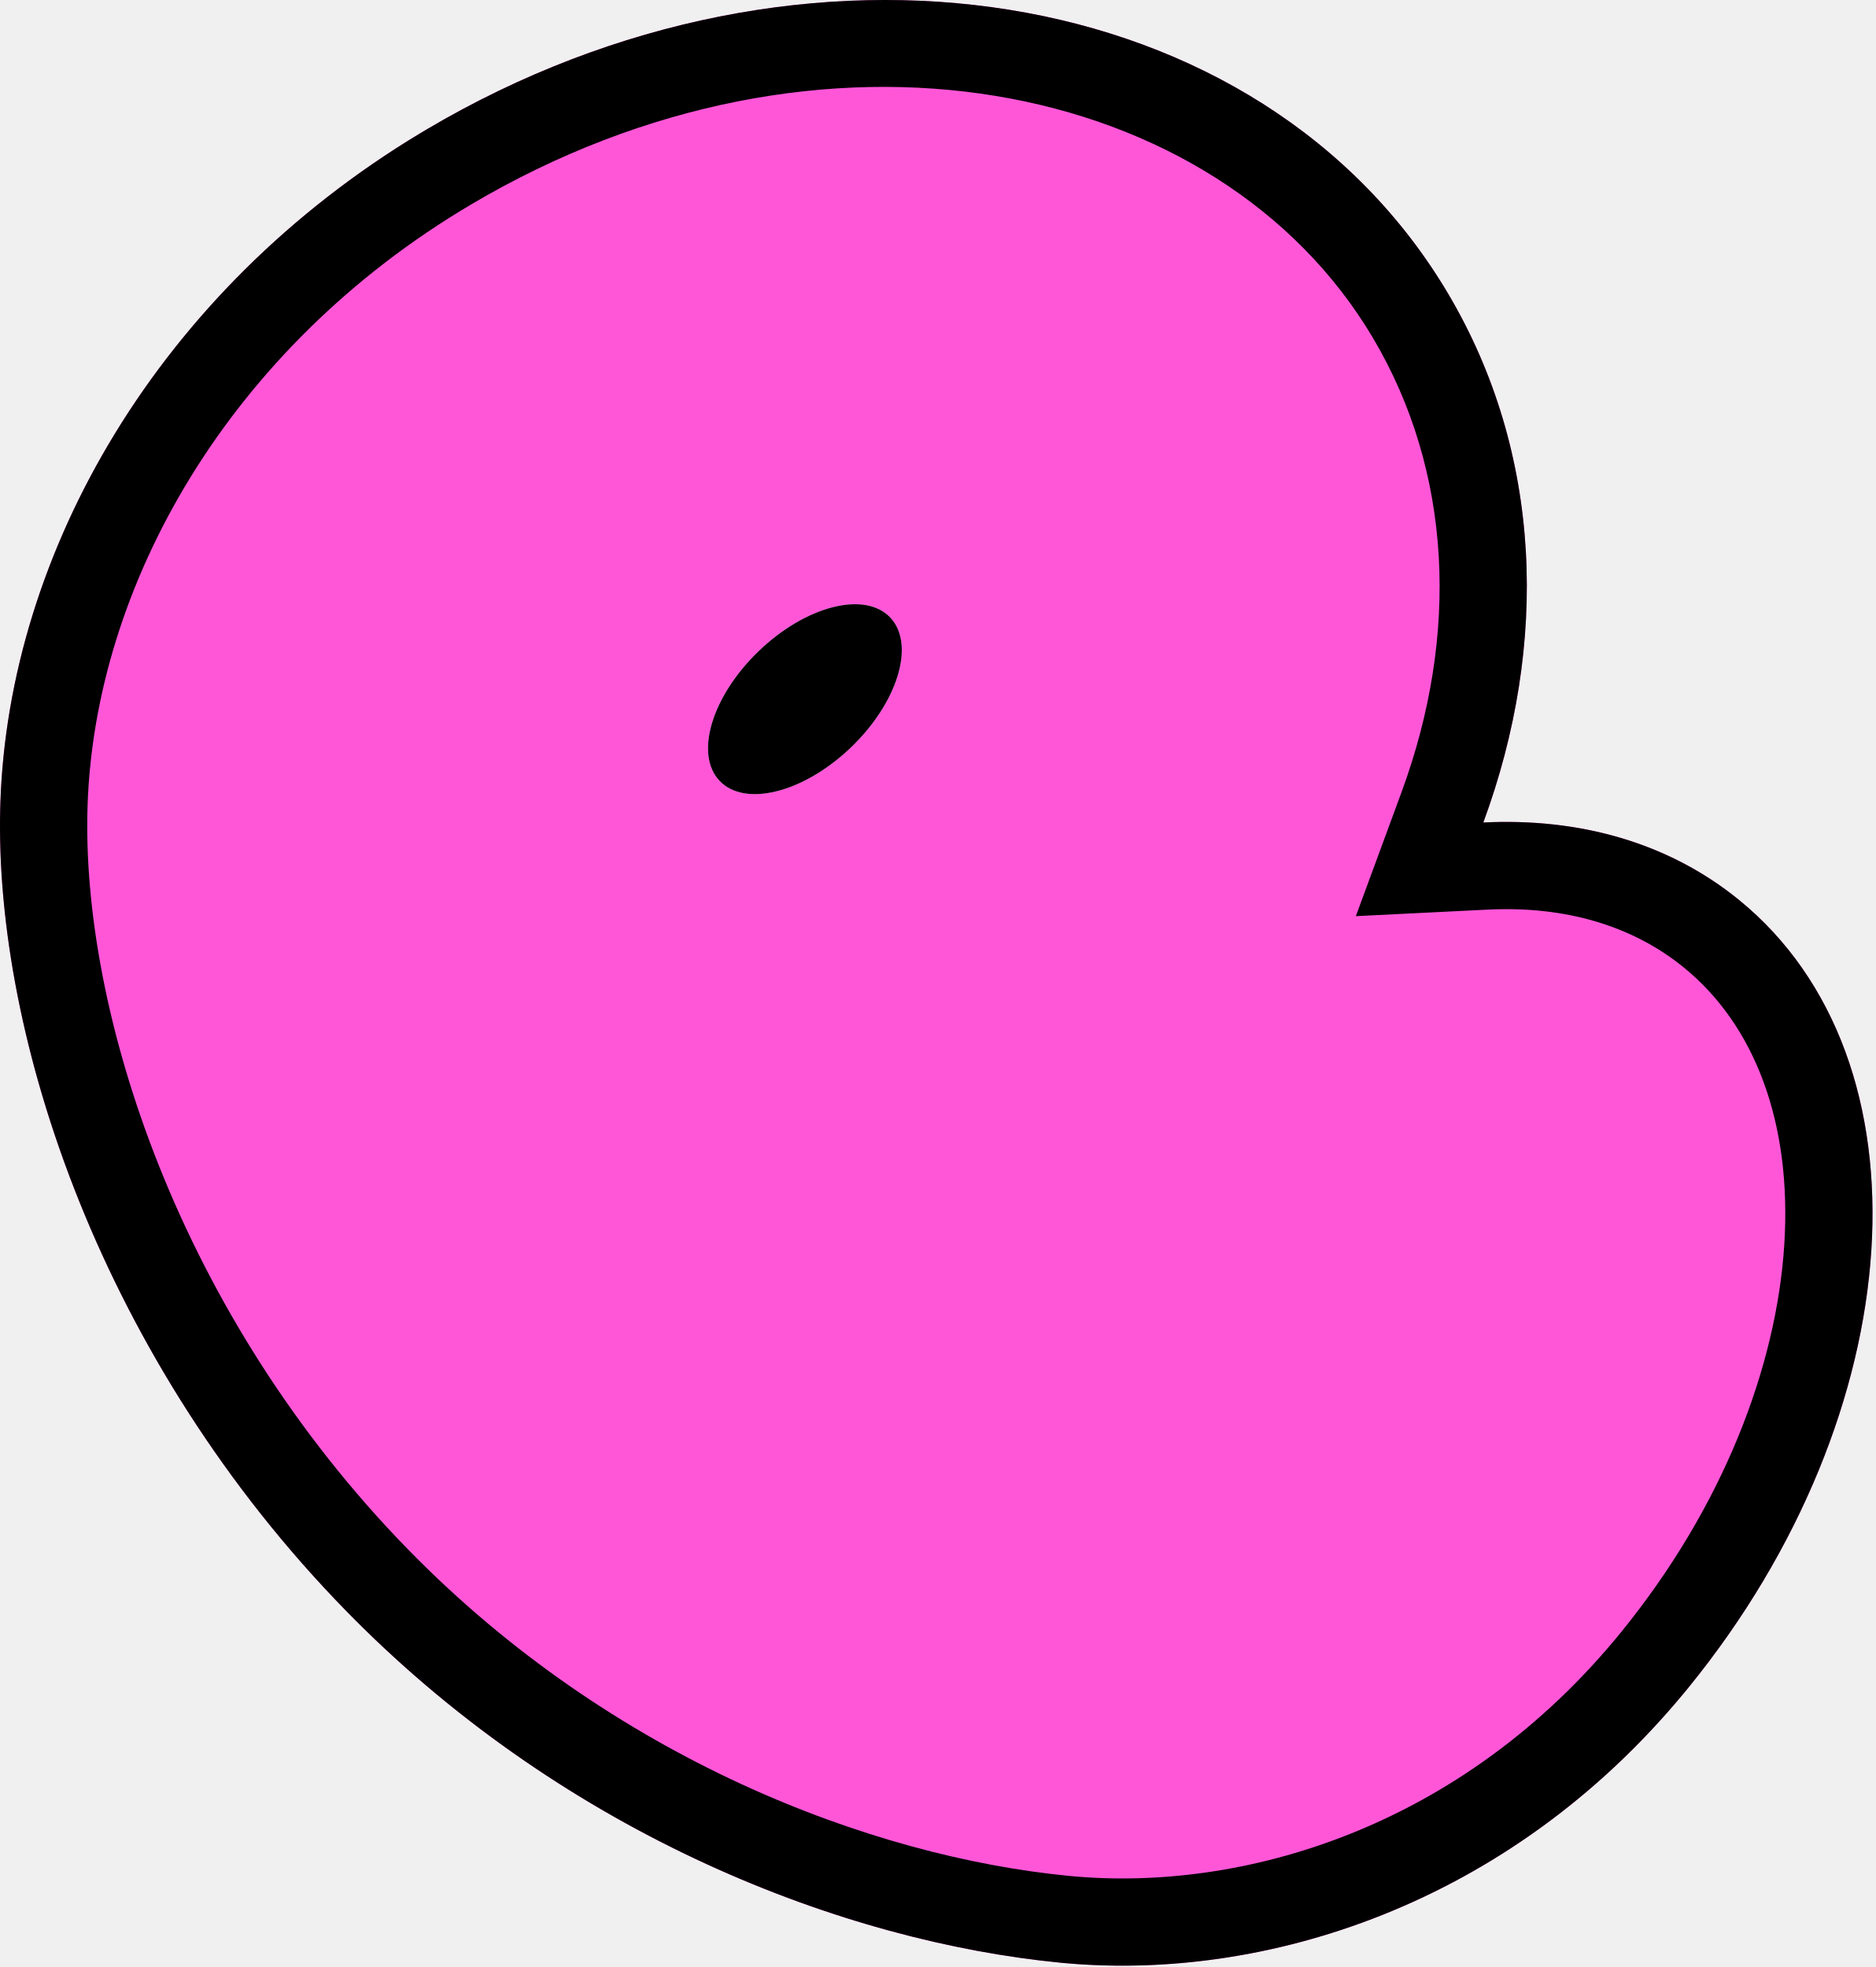
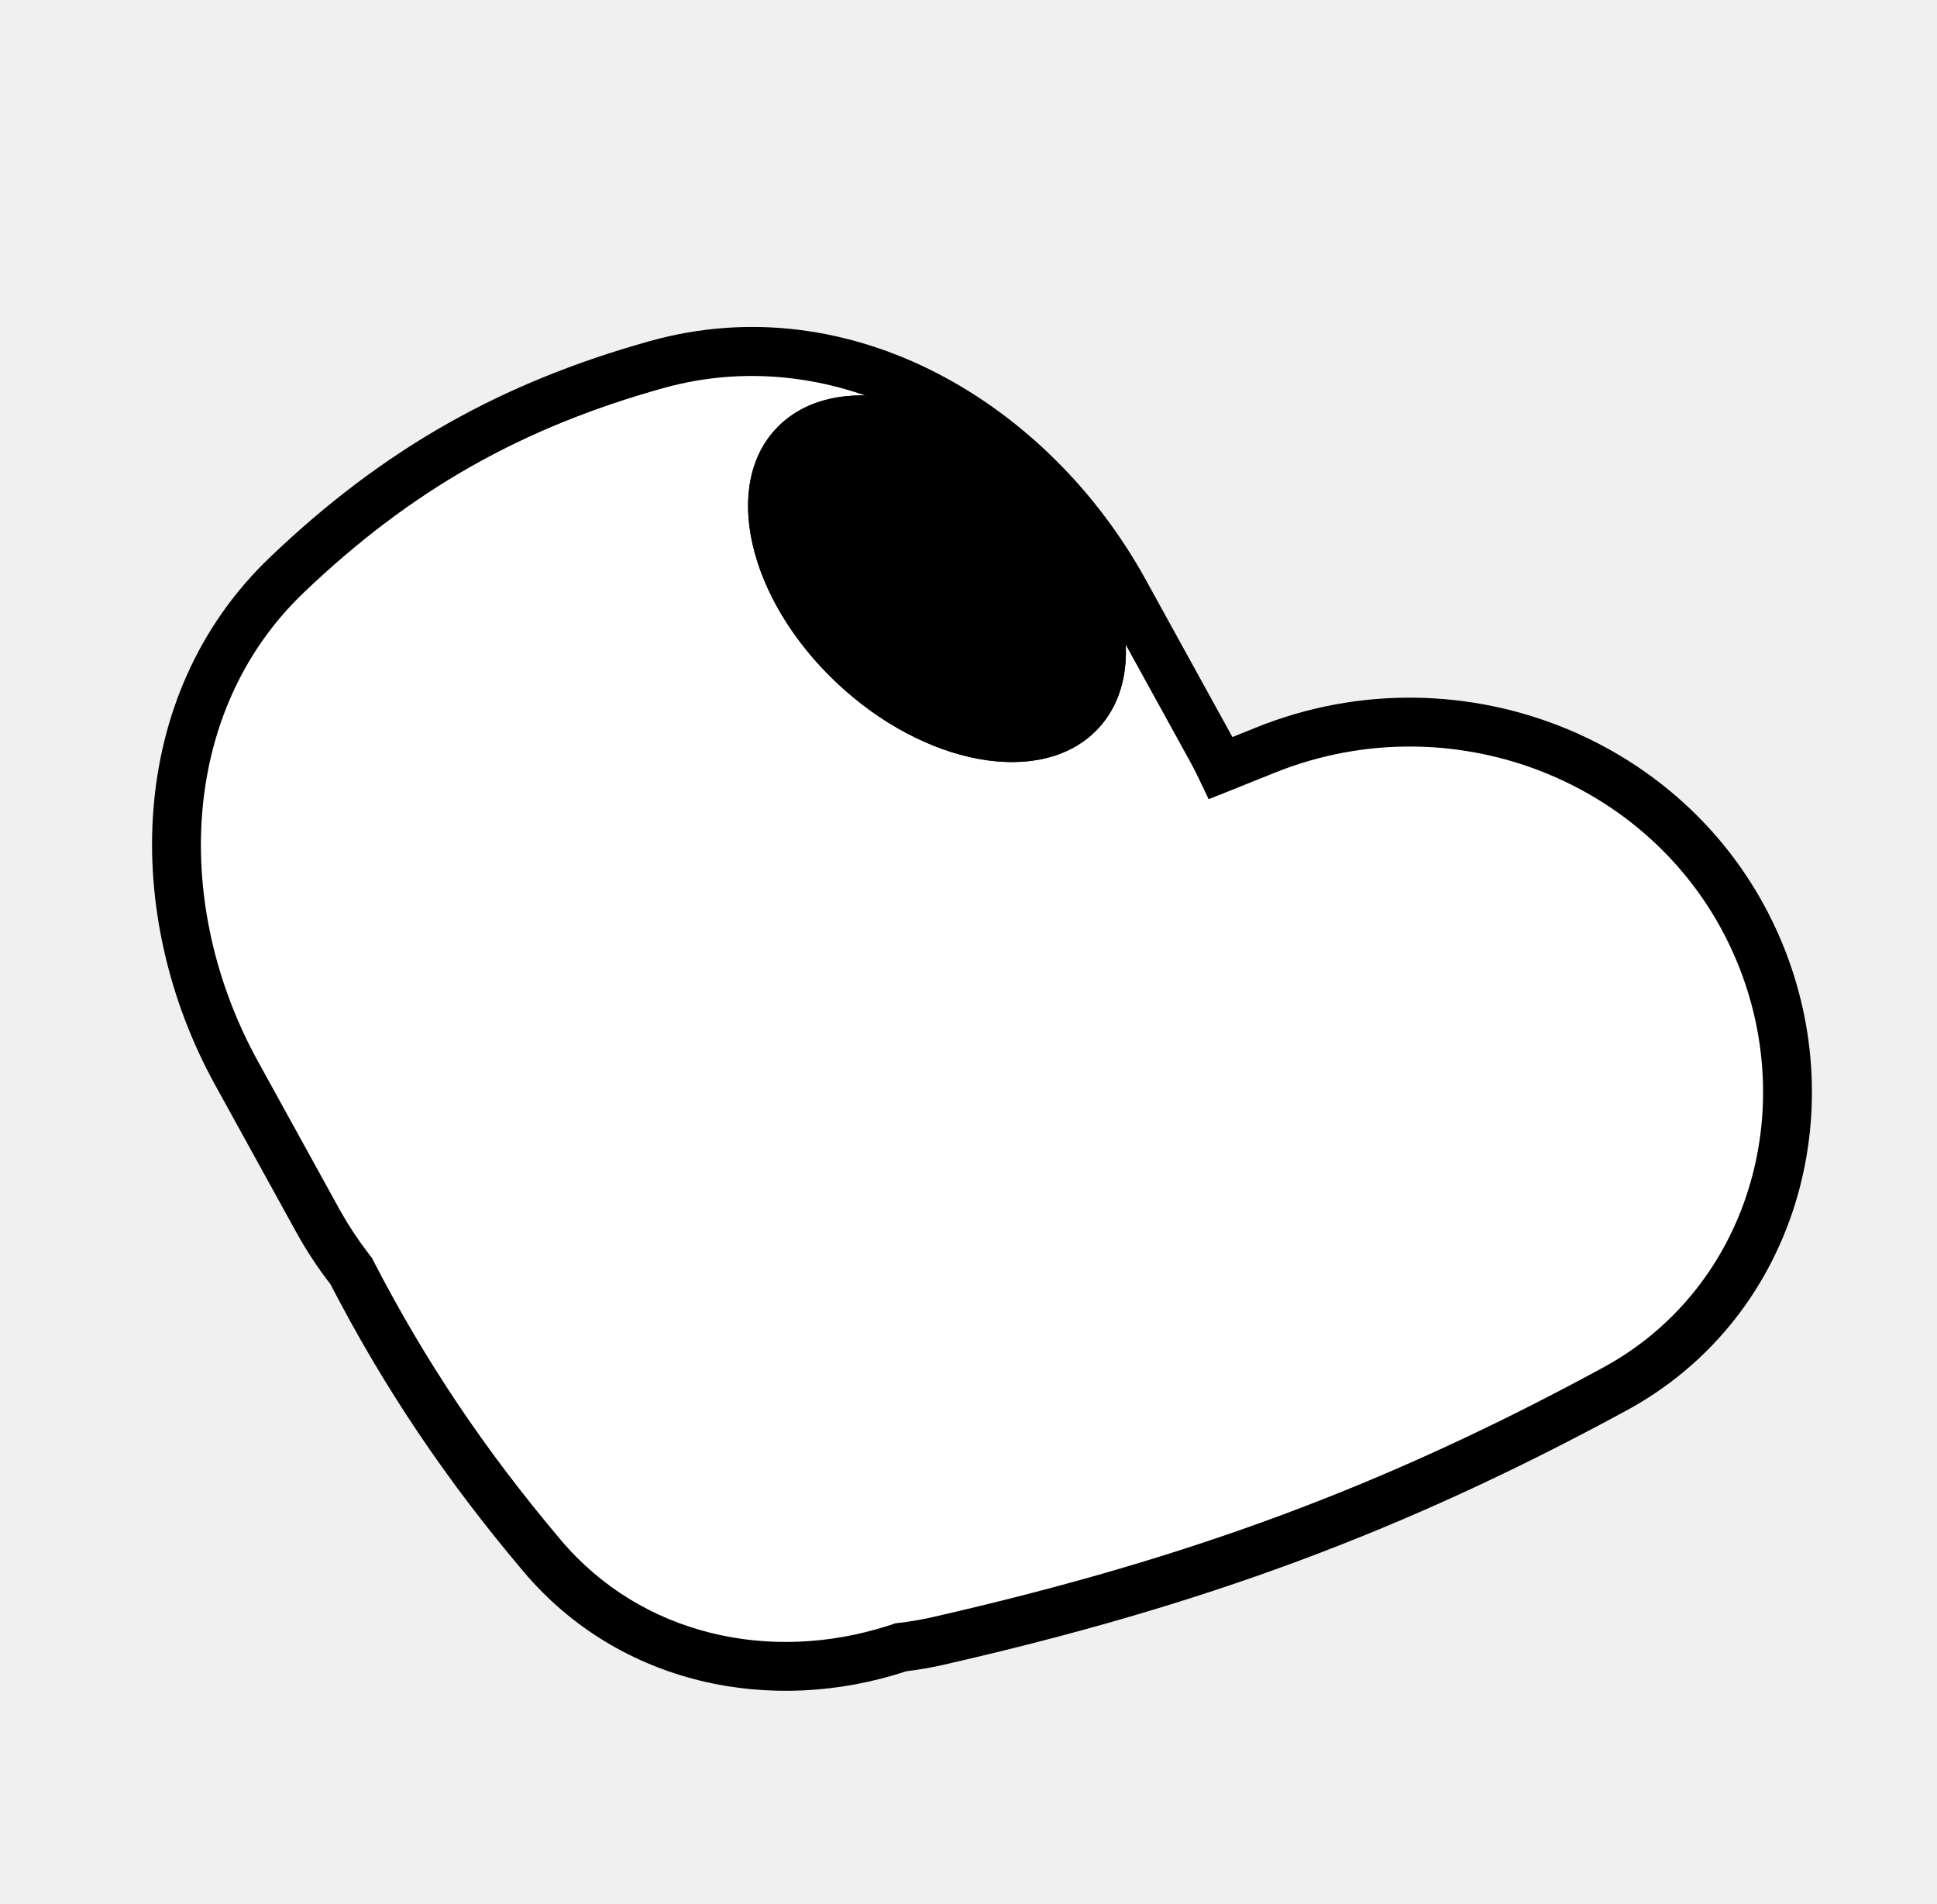
- <svg xmlns="http://www.w3.org/2000/svg" width="430" height="451" viewBox="0 0 430 451" fill="none">
-   <path d="M97.75 29.707C184.423 -21.614 289.294 -4.768 331.986 67.333C353.636 103.895 355.136 147.645 340.055 188.584C362.004 187.495 382.455 193.148 398.629 206.306C443.627 242.916 438.473 323.766 387.117 386.889C346.027 437.394 288.986 454.474 243.131 450.016C193.399 445.182 129.634 420.797 79.351 369.352C23.015 311.712 -1.665 236.83 0.087 184.053C2.003 126.324 36.642 65.89 97.75 29.707Z" fill="#FF56D8" />
-   <path d="M97.75 29.707C184.423 -21.614 289.294 -4.768 331.986 67.333C353.636 103.895 355.136 147.645 340.055 188.584C362.004 187.495 382.455 193.148 398.629 206.306C443.627 242.916 438.473 323.766 387.117 386.889L386.151 388.067C345.46 437.269 289.517 454.173 244.208 450.117L243.131 450.016C193.788 445.22 130.629 421.177 80.532 370.552L79.352 369.351C23.455 312.163 -1.277 237.999 0.051 185.295L0.087 184.053C1.988 126.775 36.102 66.834 96.322 30.559L97.75 29.707ZM314.777 77.522C279.389 17.756 188.21 -0.613 107.94 46.916C52.247 79.893 21.749 134.334 20.076 184.717C18.514 231.764 40.932 301.431 93.654 355.372C140.362 403.16 199.614 425.692 245.066 430.11C284.736 433.966 335.041 419.208 371.604 374.267C394.96 345.559 407.258 313.451 409.047 285.383C410.839 257.264 402.181 234.979 386.007 221.82C374.284 212.283 358.923 207.672 341.046 208.559L310.83 210.058L321.288 181.67C334.637 145.434 332.884 108.101 314.777 77.522Z" fill="black" />
-   <path d="M204.041 141.539C209.893 147.624 205.9 160.96 195.122 171.327C184.344 181.694 170.862 185.165 165.01 179.08C159.157 172.995 163.151 159.659 173.929 149.292C184.707 138.925 198.189 135.454 204.041 141.539Z" fill="#D9D9D9" />
-   <path d="M173.928 149.292C184.706 138.926 198.189 135.454 204.041 141.539L204.308 141.829C209.767 148.039 205.732 161.123 195.122 171.327L194.616 171.808C183.925 181.8 170.771 185.069 165.01 179.08C159.158 172.995 163.151 159.659 173.928 149.292Z" fill="black" />
+ <svg xmlns="http://www.w3.org/2000/svg" width="515" height="506" viewBox="0 0 515 506" fill="none">
+   <path d="M76.17 152.932C105.643 124.725 136.083 107.654 174.591 96.913C224.351 83.032 274.079 112.146 298.881 157.152L322.062 199.216C322.965 200.855 323.808 202.504 324.596 204.161C328.493 202.608 332.387 201.044 336.286 199.465C388.176 178.451 448.347 202.943 468.643 255.216C485.294 298.102 469.867 347.229 429.375 369.221C370.234 401.341 317.602 420.648 249.45 436.204C246.132 436.961 242.814 437.522 239.507 437.899C205.82 449.262 167.937 441.704 144.192 413.627C123.615 389.296 107.474 365.239 93.354 337.865C90.089 333.708 87.093 329.198 84.407 324.324L62.874 285.25C39.237 242.358 40.432 187.136 76.17 152.932Z" fill="white" />
+   <path d="M71.677 148.237C101.934 119.279 133.323 101.678 172.846 90.653C226.287 75.746 278.746 107.149 304.574 154.017L327.672 195.931C329.73 195.105 331.788 194.275 333.847 193.441C388.95 171.127 453.037 197.064 474.703 252.866C492.419 298.495 476.123 351.23 432.478 374.934C372.773 407.36 319.578 426.866 250.897 442.543C247.574 443.301 244.25 443.874 240.935 444.275C205.258 456.05 164.787 448.044 139.23 417.826C118.483 393.294 102.145 368.987 87.86 341.388C84.525 337.09 81.464 332.451 78.715 327.463L57.182 288.389C32.535 243.665 33.249 185.015 71.677 148.237ZM176.339 103.175C138.846 113.634 109.353 130.173 80.665 157.629C47.617 189.259 45.939 241.054 68.567 282.115L90.1 321.189L90.576 322.041C92.809 325.999 95.259 329.689 97.898 333.121L98.467 333.852L98.849 334.338L99.132 334.888C113.02 361.811 128.885 385.461 149.156 409.431C170.594 434.78 204.802 442.15 235.949 432.226L237.43 431.741L238.085 431.52L238.773 431.441C241.844 431.092 244.924 430.571 248.004 429.868C315.628 414.433 367.696 395.324 426.274 363.51C463.612 343.232 478.169 297.712 462.584 257.57C443.658 208.826 387.405 185.779 338.727 205.491C334.816 207.075 330.911 208.644 327.004 210.201L321.347 212.455L318.729 206.957C317.992 205.411 317.208 203.876 316.369 202.355L293.189 160.291C269.412 117.146 222.417 90.322 176.339 103.175Z" fill="black" />
+   <path d="M291.615 194.038C276.824 209.254 245.809 203.593 222.342 181.393C198.875 159.193 191.842 128.862 206.633 113.645C221.424 98.429 252.438 104.09 275.905 126.29C299.372 148.49 306.406 178.822 291.615 194.038Z" fill="black" />
+   <path d="M282.171 185.104C285.531 181.647 287.574 175.267 285.348 165.668C283.151 156.196 277.001 145.22 266.844 135.612C256.687 126.003 245.313 120.401 235.627 118.633C225.812 116.841 219.437 119.122 216.077 122.579C212.716 126.036 210.674 132.415 212.9 142.014C215.096 151.487 221.246 162.463 231.403 172.072L222.342 181.393L221.254 180.347C198.66 158.249 192.073 128.624 206.633 113.645C221.424 98.429 252.438 104.09 275.905 126.29C299.372 148.49 306.406 178.821 291.615 194.038C276.824 209.254 245.809 203.593 222.342 181.393L231.403 172.072C241.56 181.68 252.935 187.282 262.62 189.05C272.435 190.841 278.811 188.561 282.171 185.104Z" fill="black" />
</svg>
